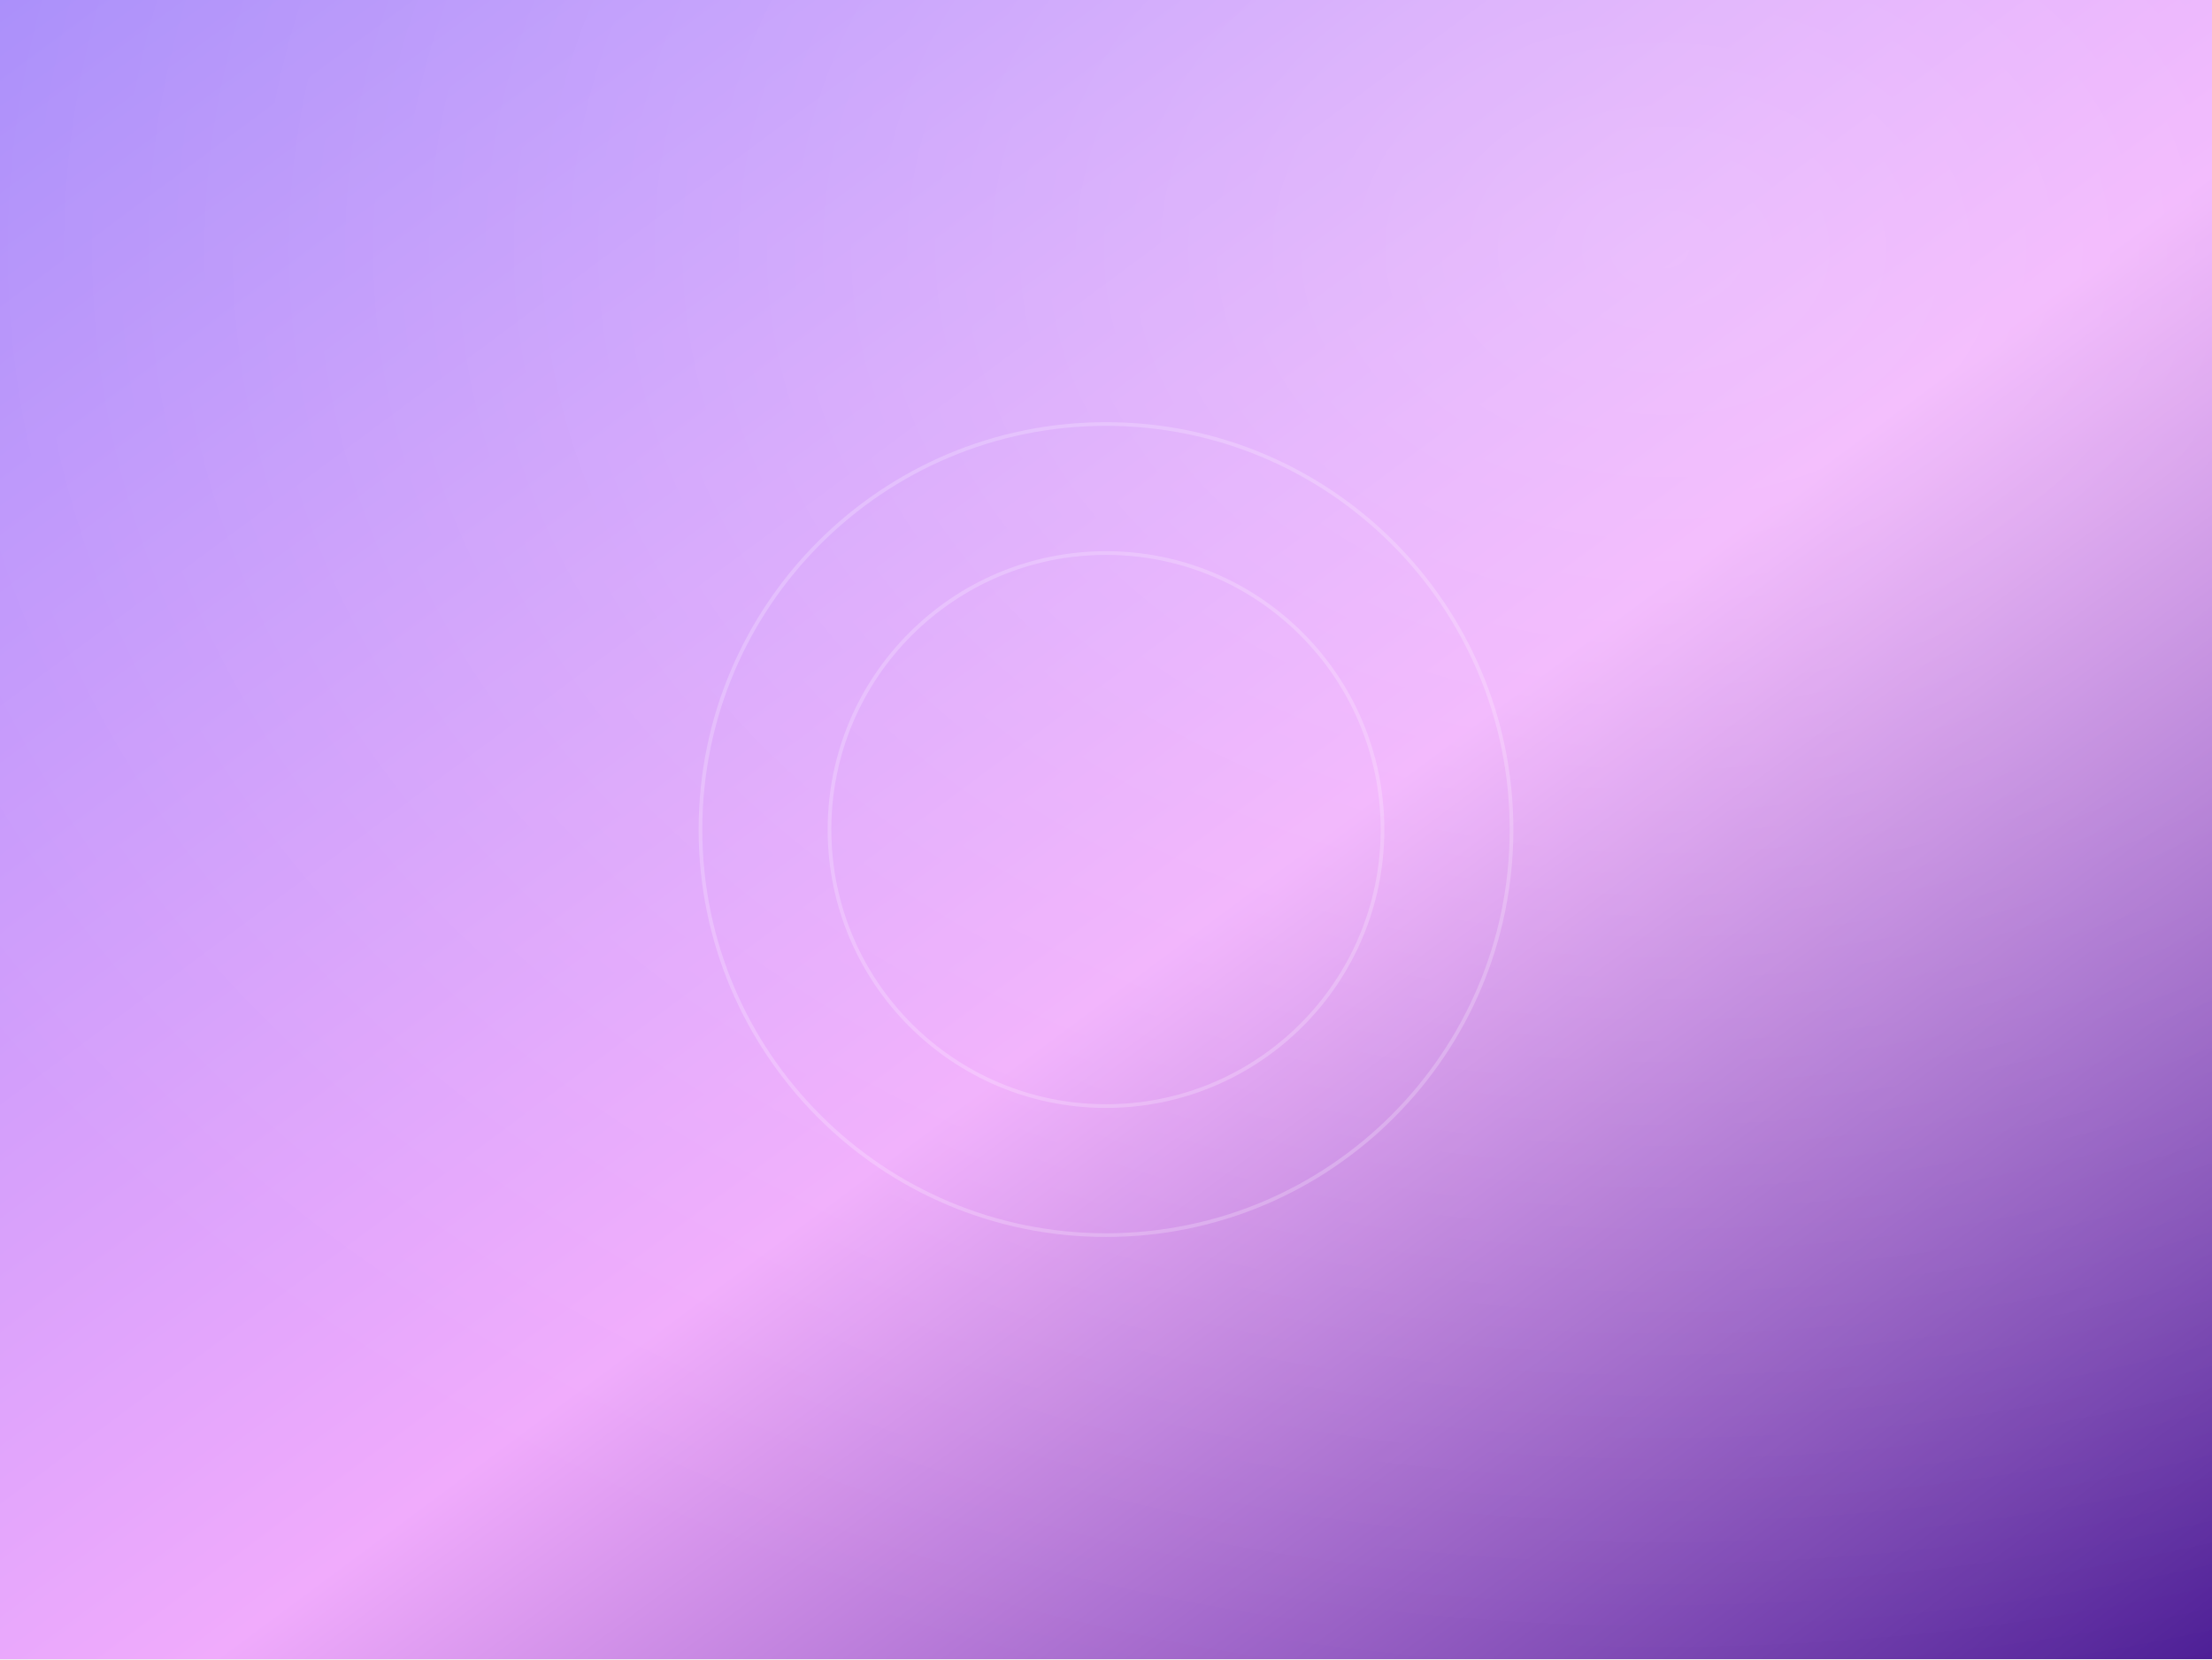
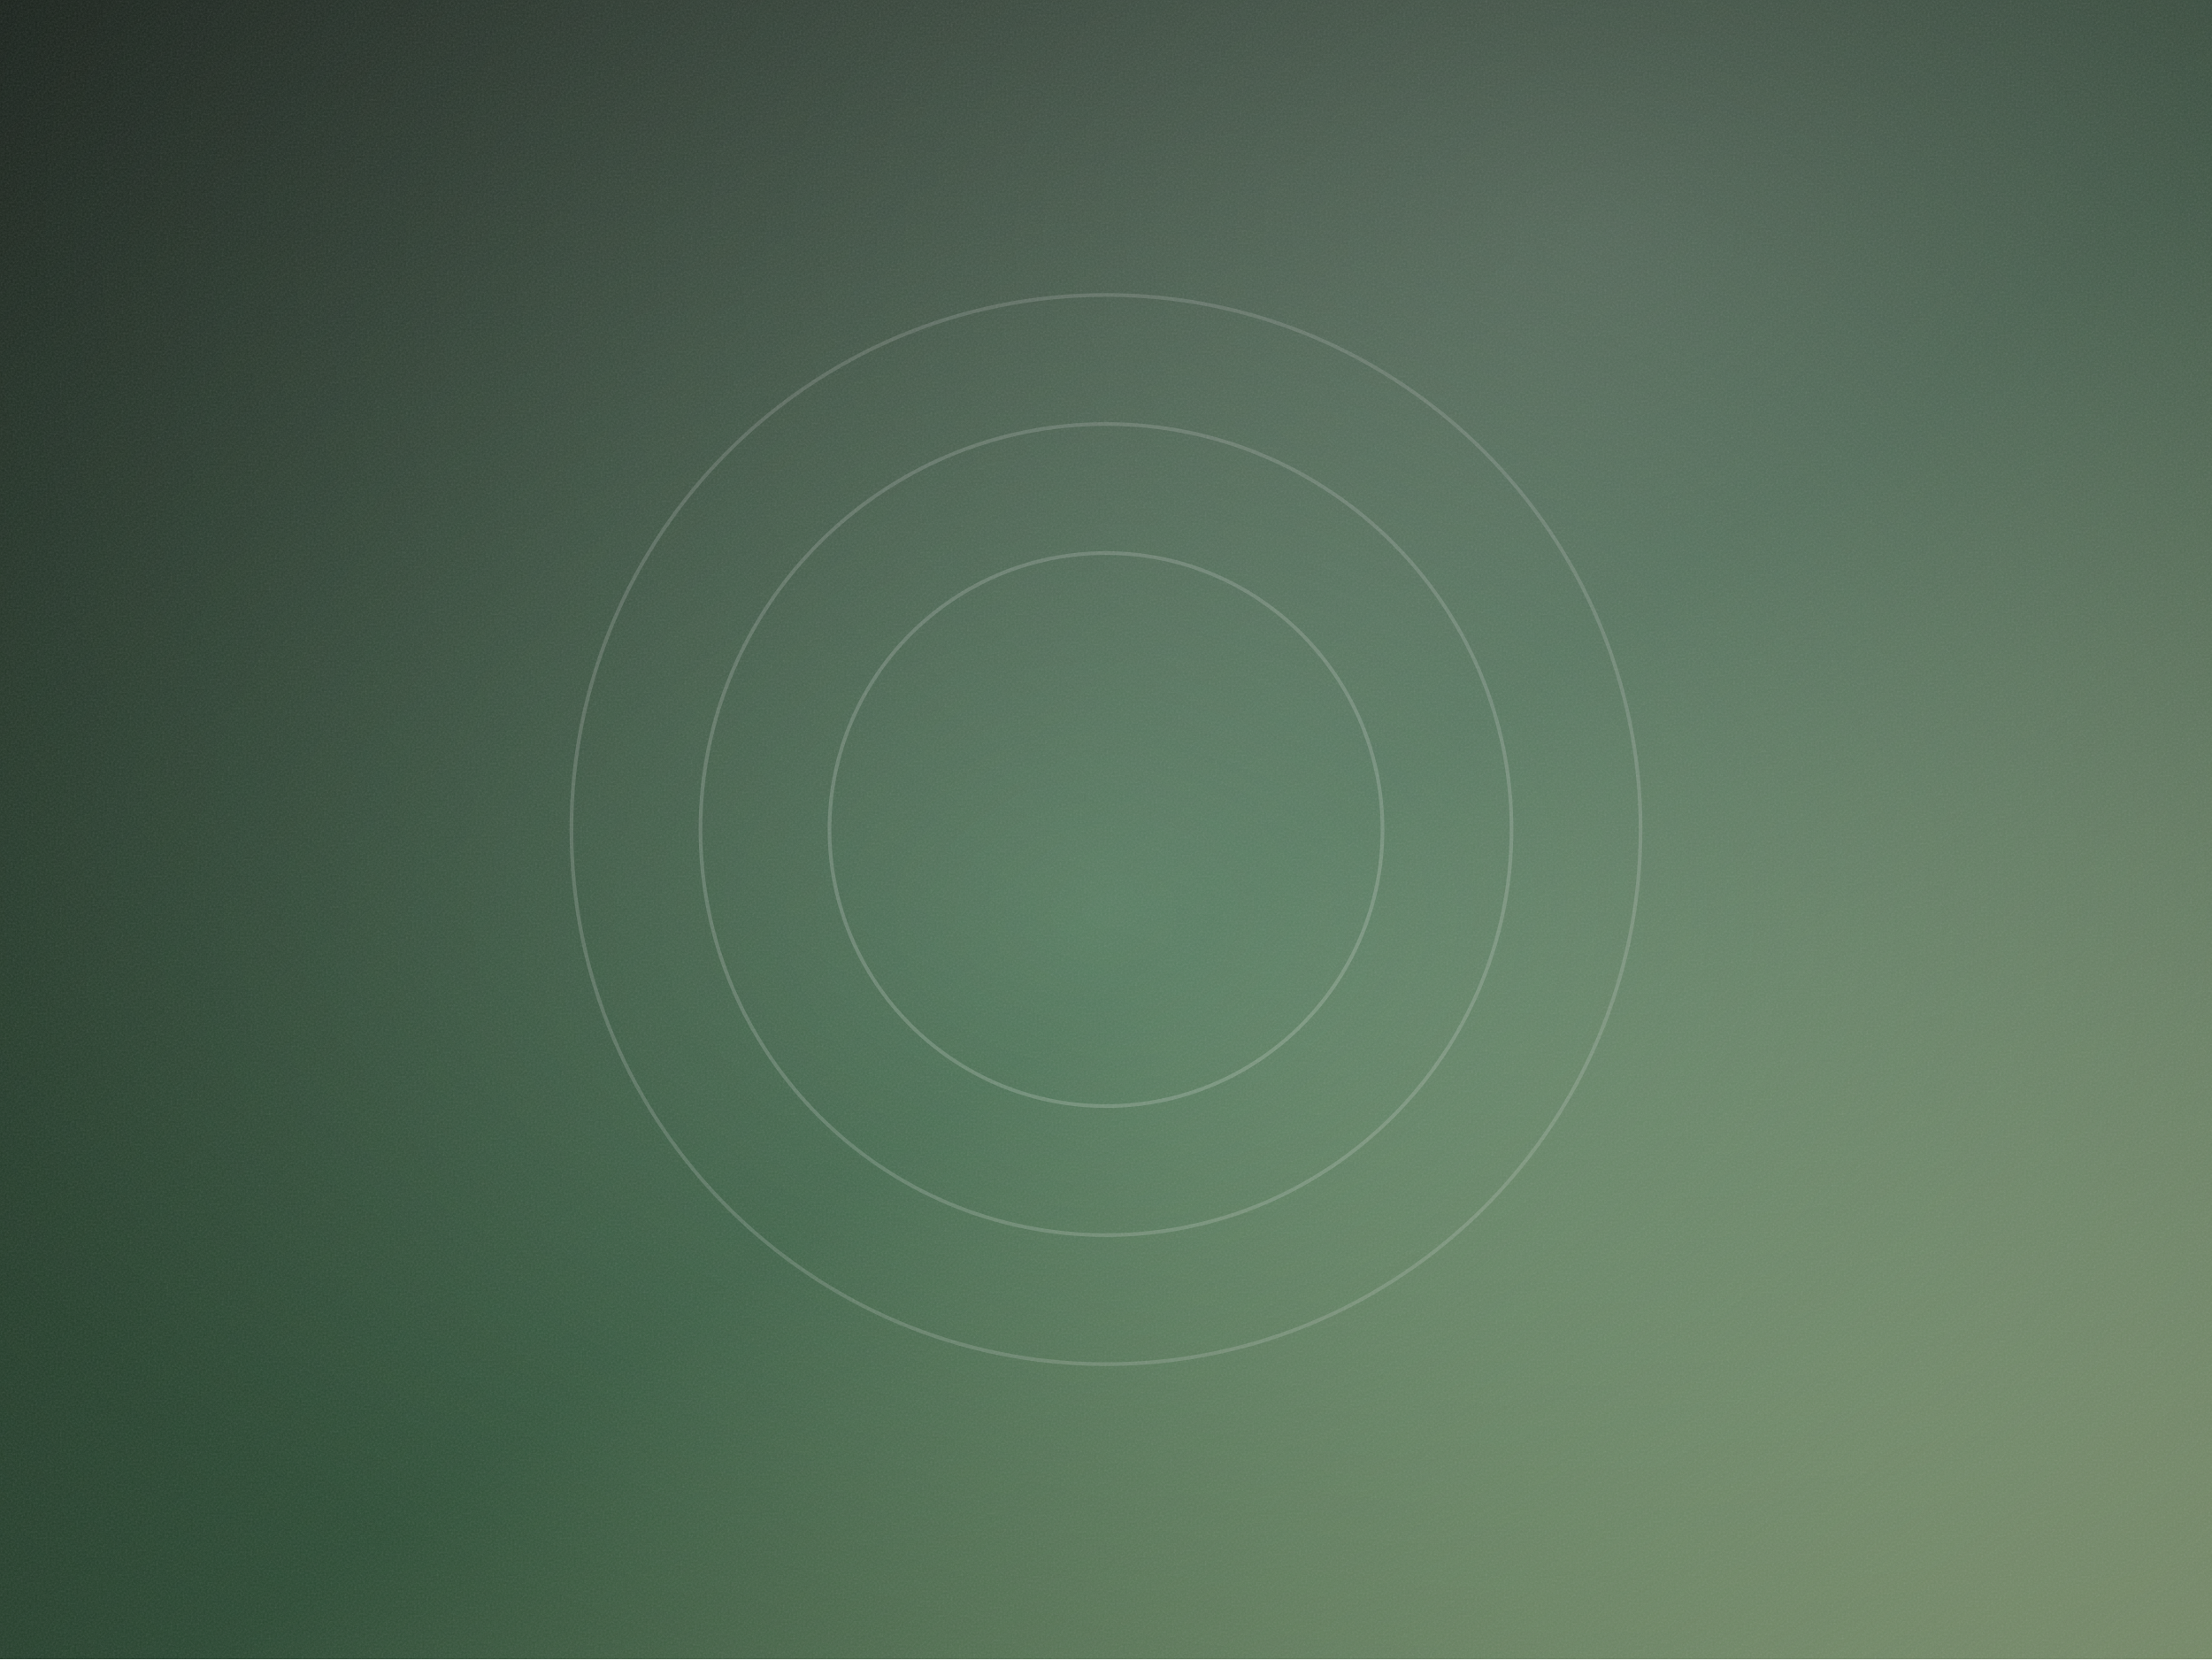
- <svg xmlns="http://www.w3.org/2000/svg" width="1200" height="900" viewBox="0 0 1200 900">
+ <svg xmlns="http://www.w3.org/2000/svg" width="1200" height="900" viewBox="0 0 1200 900" preserveAspectRatio="xMidYMid slice">
+   <style>
+     @keyframes drift-c4 {
+       0%, 100% { transform: translate3d(0, 0, 0) scale(1.06); }
+       50% { transform: translate3d(-2%, 2.5%, 0) scale(1.14); }
+     }
+     @keyframes grain-c4 {
+       0%, 100% { transform: translate(0, 0); opacity: 0.14; }
+       25% { transform: translate(-1.5%, 1%); opacity: 0.2; }
+       50% { transform: translate(1%, -1.5%); opacity: 0.12; }
+       75% { transform: translate(1.5%, 1.5%); opacity: 0.18; }
+     }
+     .drift { animation: drift-c4 32s ease-in-out infinite; transform-origin: center; }
+     .grain { animation: grain-c4 7s steps(4, end) infinite; }
+     @media (prefers-reduced-motion: reduce) {
+       .drift, .grain { animation: none; }
+     }
+   </style>
  <defs>
    <linearGradient id="gc4" x1="0" y1="0" x2="1" y2="1">
-       <stop offset="0%" stop-color="#A78BFA" />
-       <stop offset="55%" stop-color="#F0ABFC" />
-       <stop offset="100%" stop-color="#4C1D95" />
+       <stop offset="0%" stop-color="#1A2A1E" />
+       <stop offset="55%" stop-color="#3E6B4A" />
+       <stop offset="100%" stop-color="#B9D9A3" />
    </linearGradient>
-     <radialGradient id="rc4" cx="0.75" cy="0.15" r="0.9">
-       <stop offset="0%" stop-color="#ffffff" stop-opacity="0.28" />
+     <radialGradient id="rc4" cx="0.72" cy="0.14" r="0.95">
+       <stop offset="0%" stop-color="#ffffff" stop-opacity="0.3" />
      <stop offset="100%" stop-color="#ffffff" stop-opacity="0" />
    </radialGradient>
+     <radialGradient id="vc4" cx="0.5" cy="0.55" r="0.75">
+       <stop offset="0%" stop-color="#000000" stop-opacity="0" />
+       <stop offset="100%" stop-color="#000000" stop-opacity="0.42" />
+     </radialGradient>
+     <filter id="nc4" x="-10%" y="-10%" width="120%" height="120%">
+       <feTurbulence type="fractalNoise" baseFrequency="0.9" numOctaves="3" stitchTiles="stitch" />
+       <feColorMatrix type="saturate" values="0" />
+     </filter>
  </defs>
  <rect width="1200" height="900" fill="url(#gc4)" />
-   <rect width="1200" height="900" fill="url(#rc4)" />
-   <g opacity="0.22" fill="none" stroke="#ffffff" stroke-width="2">
-     <circle cx="600" cy="450" r="150" />
-     <circle cx="600" cy="450" r="220" />
+   <g class="drift">
+     <rect width="1200" height="900" fill="url(#rc4)" />
+     <g opacity="0.2" fill="none" stroke="#ffffff" stroke-width="2">
+       <circle cx="600" cy="450" r="150" />
+       <circle cx="600" cy="450" r="220" />
+       <circle cx="600" cy="450" r="290" />
+     </g>
  </g>
+   <rect width="1200" height="900" fill="url(#vc4)" />
+   <rect class="grain" width="1200" height="900" filter="url(#nc4)" opacity="0.14" />
</svg>
